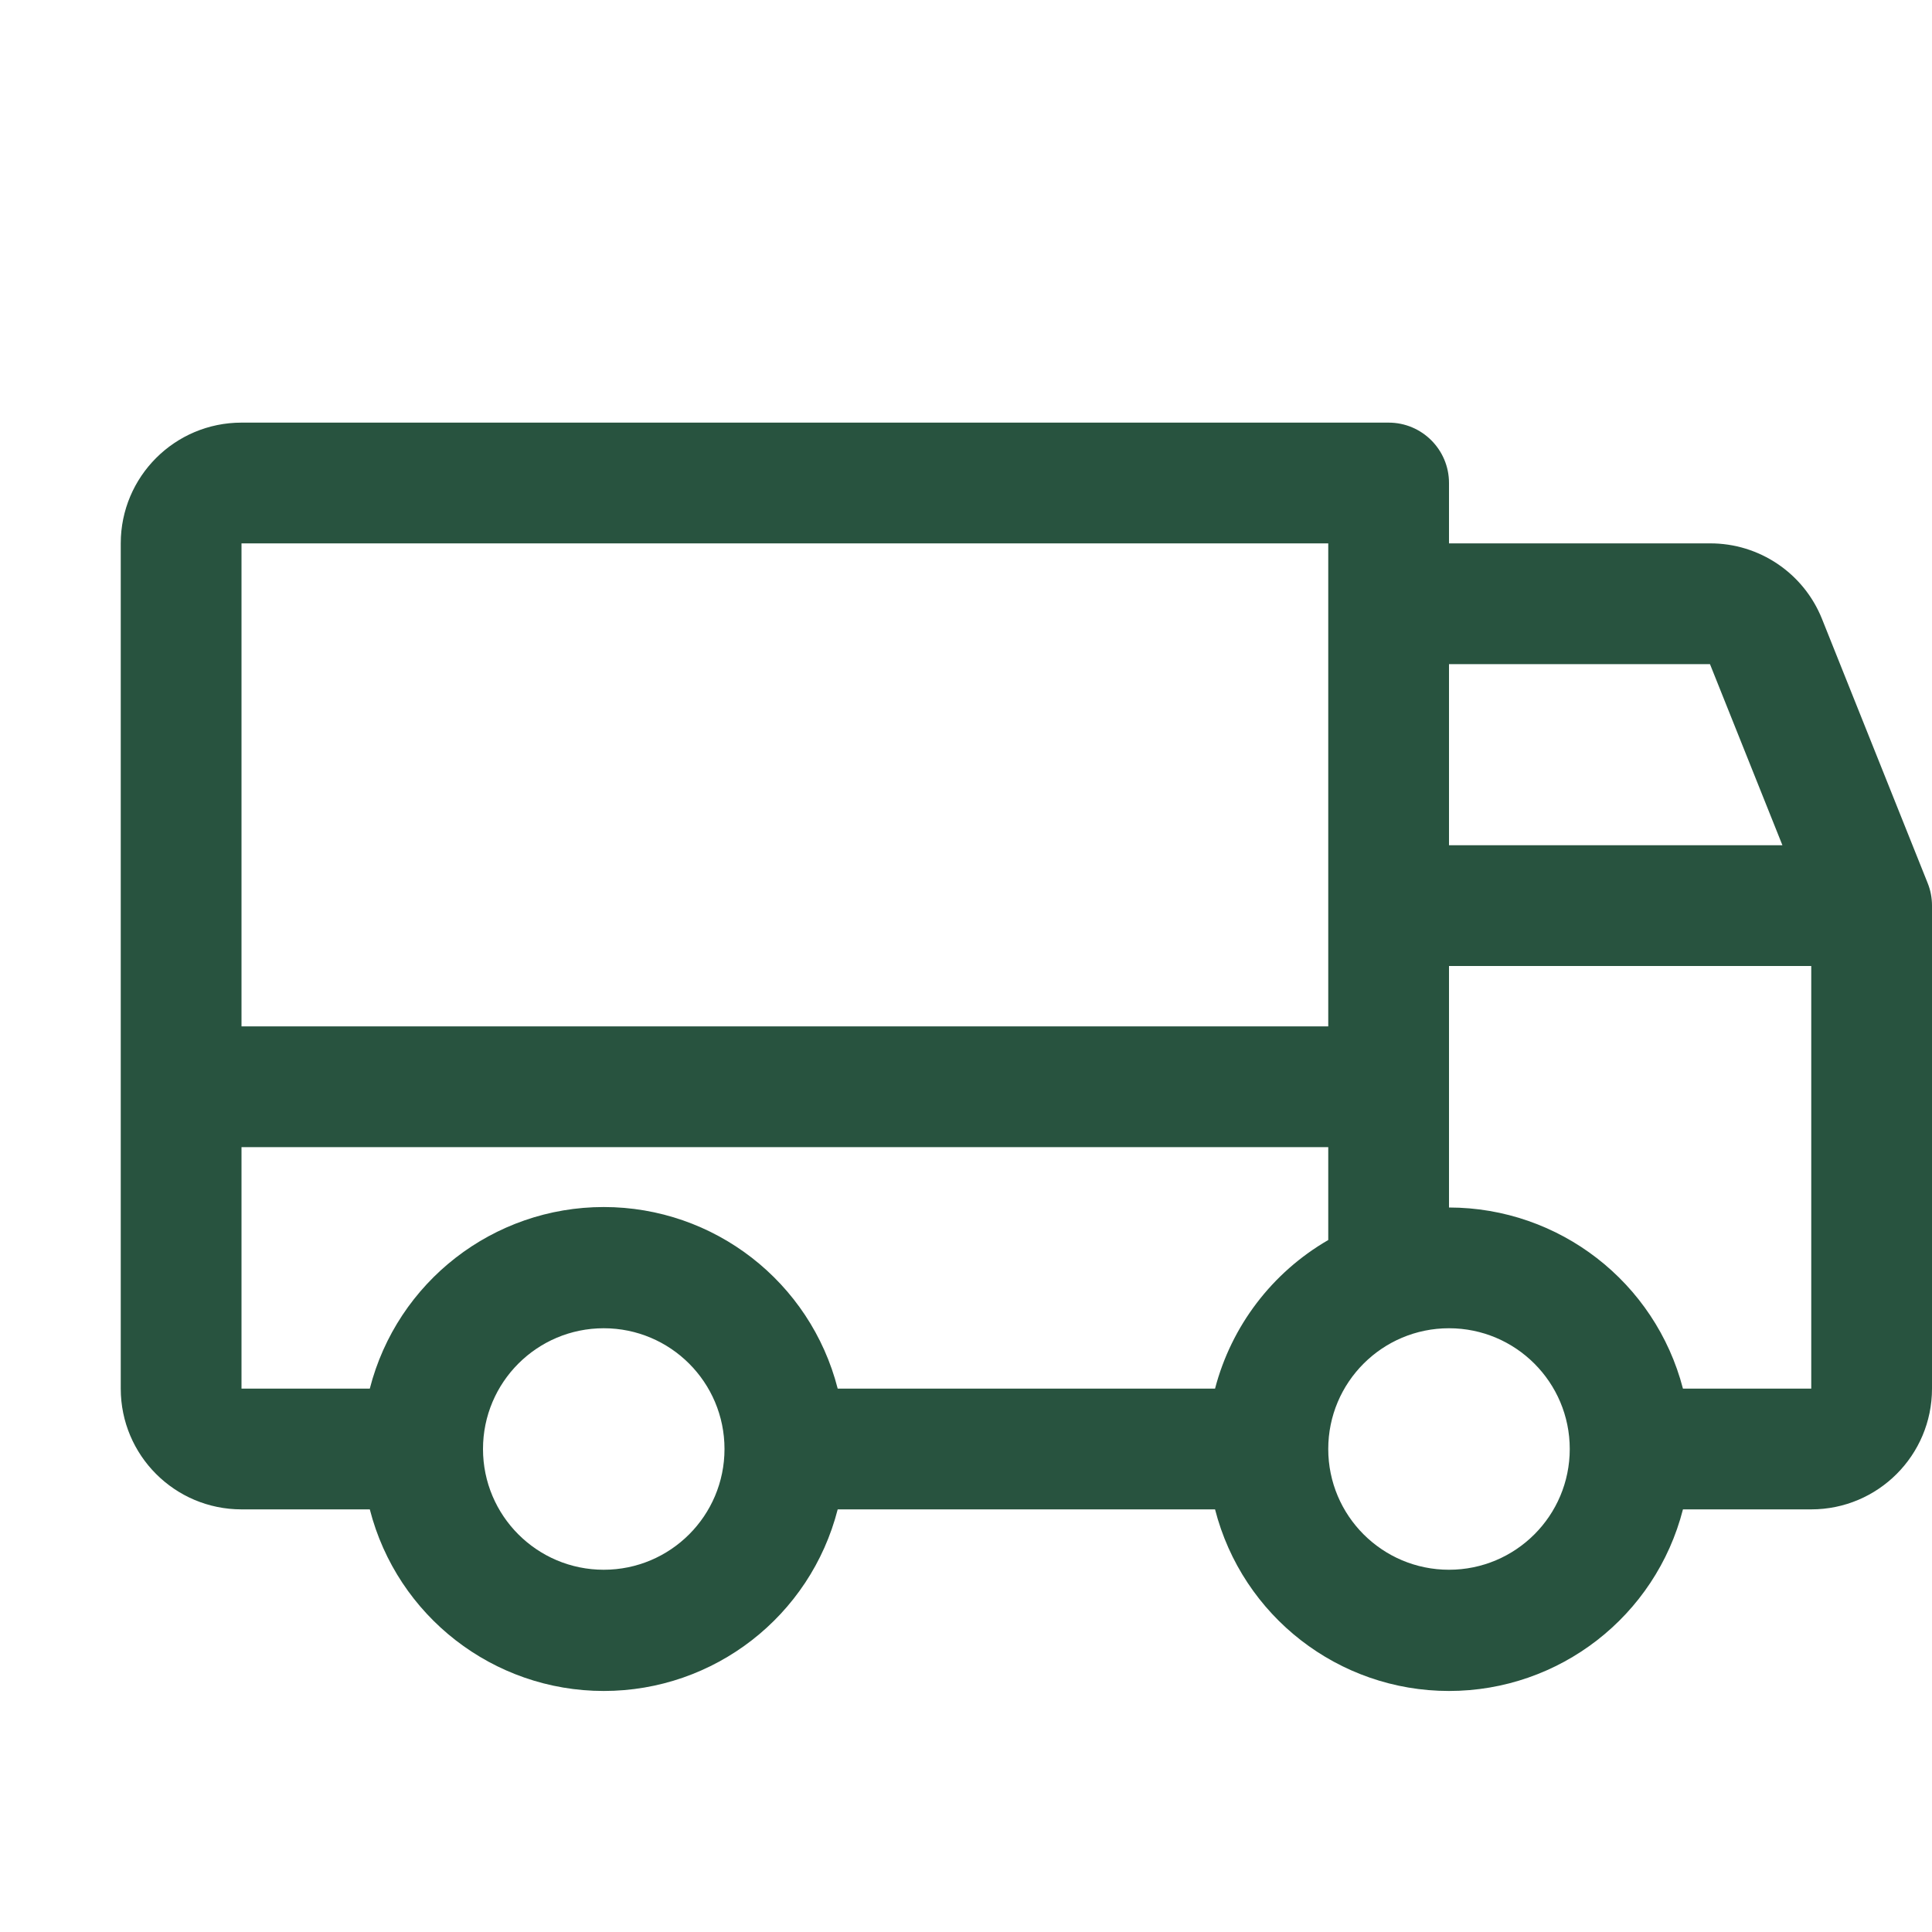
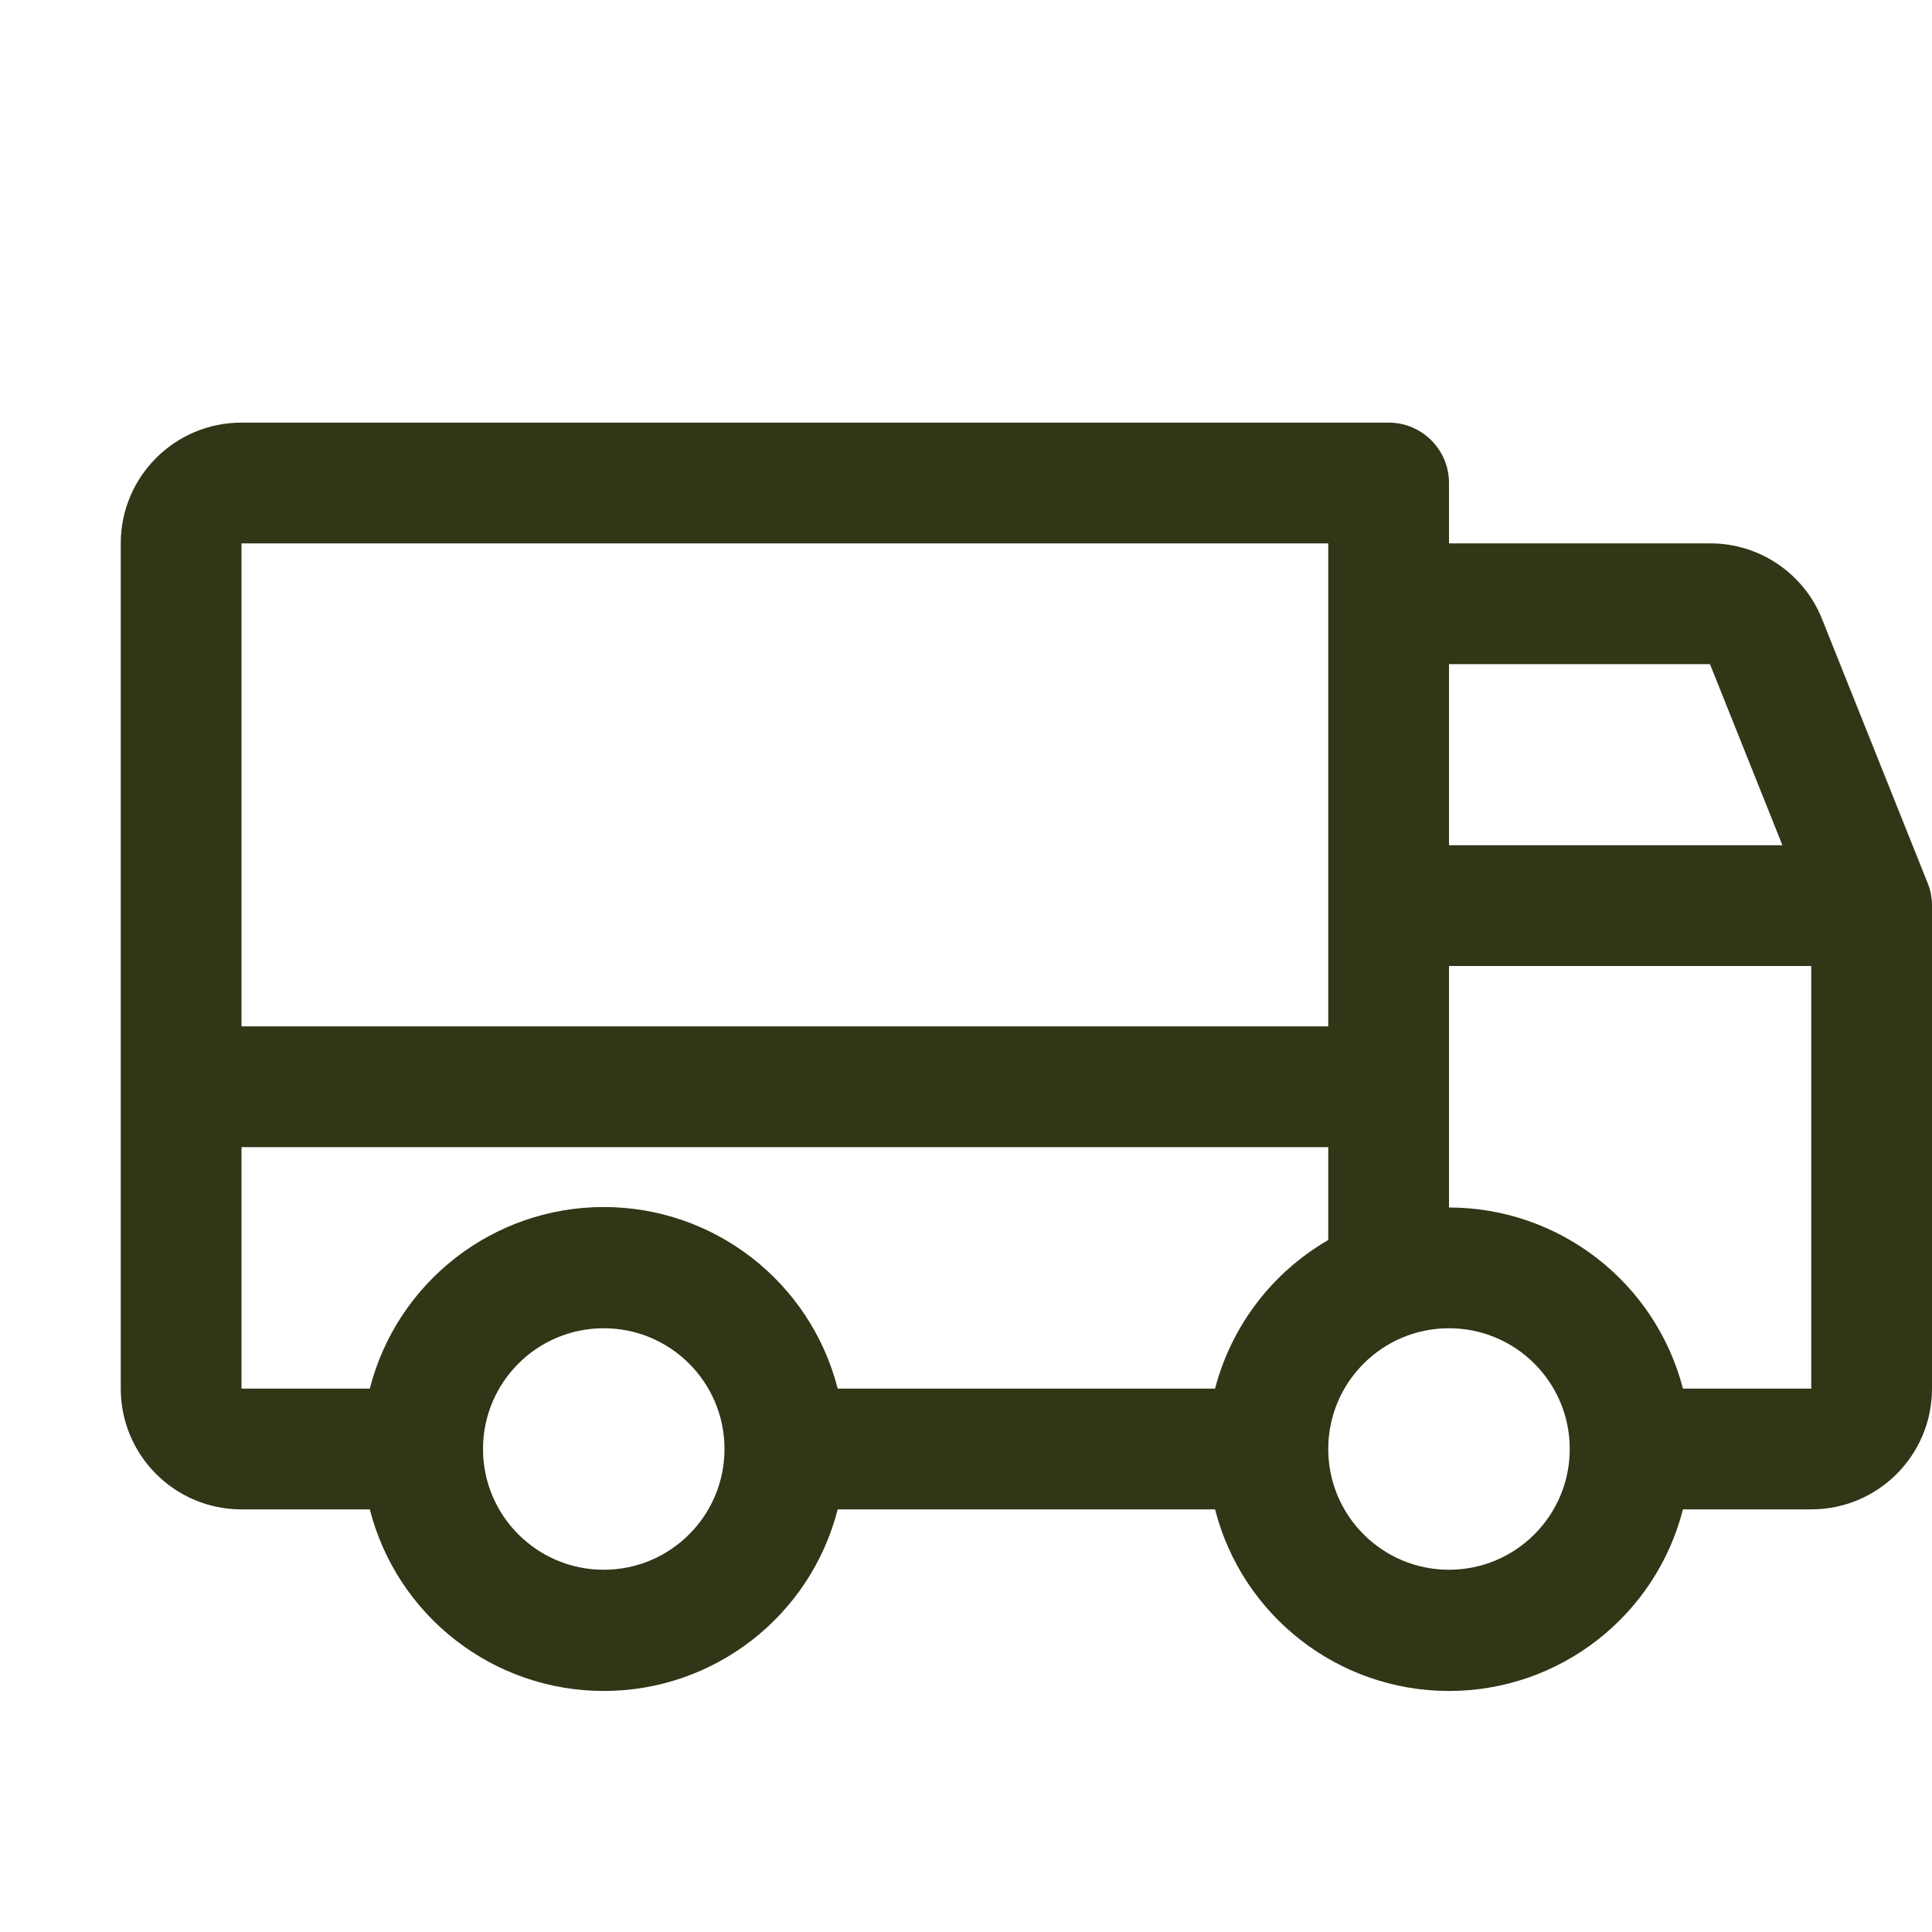
- <svg xmlns="http://www.w3.org/2000/svg" viewBox="0 0 256 256" fill="#28533f">
+ <svg xmlns="http://www.w3.org/2000/svg" viewBox="0 0 256 256" fill="#303616">
  <path d="M255.42,117l-14-35A15.93,15.93,0,0,0,226.58,72H192V64a8,8,0,0,0-8-8H32A16,16,0,0,0,16,72V184a16,16,0,0,0,16,16H49a32,32,0,0,0,62,0h50a32,32,0,0,0,62,0h17a16,16,0,0,0,16-16V120A7.94,7.94,0,0,0,255.42,117ZM192,88h34.58l9.6,24H192ZM32,72H176v64H32ZM80,208a16,16,0,1,1,16-16A16,16,0,0,1,80,208Zm81-24H111a32,32,0,0,0-62,0H32V152H176v12.31A32.11,32.11,0,0,0,161,184Zm31,24a16,16,0,1,1,16-16A16,16,0,0,1,192,208Zm48-24H223a32.06,32.06,0,0,0-31-24V128h48Z" />
</svg>
